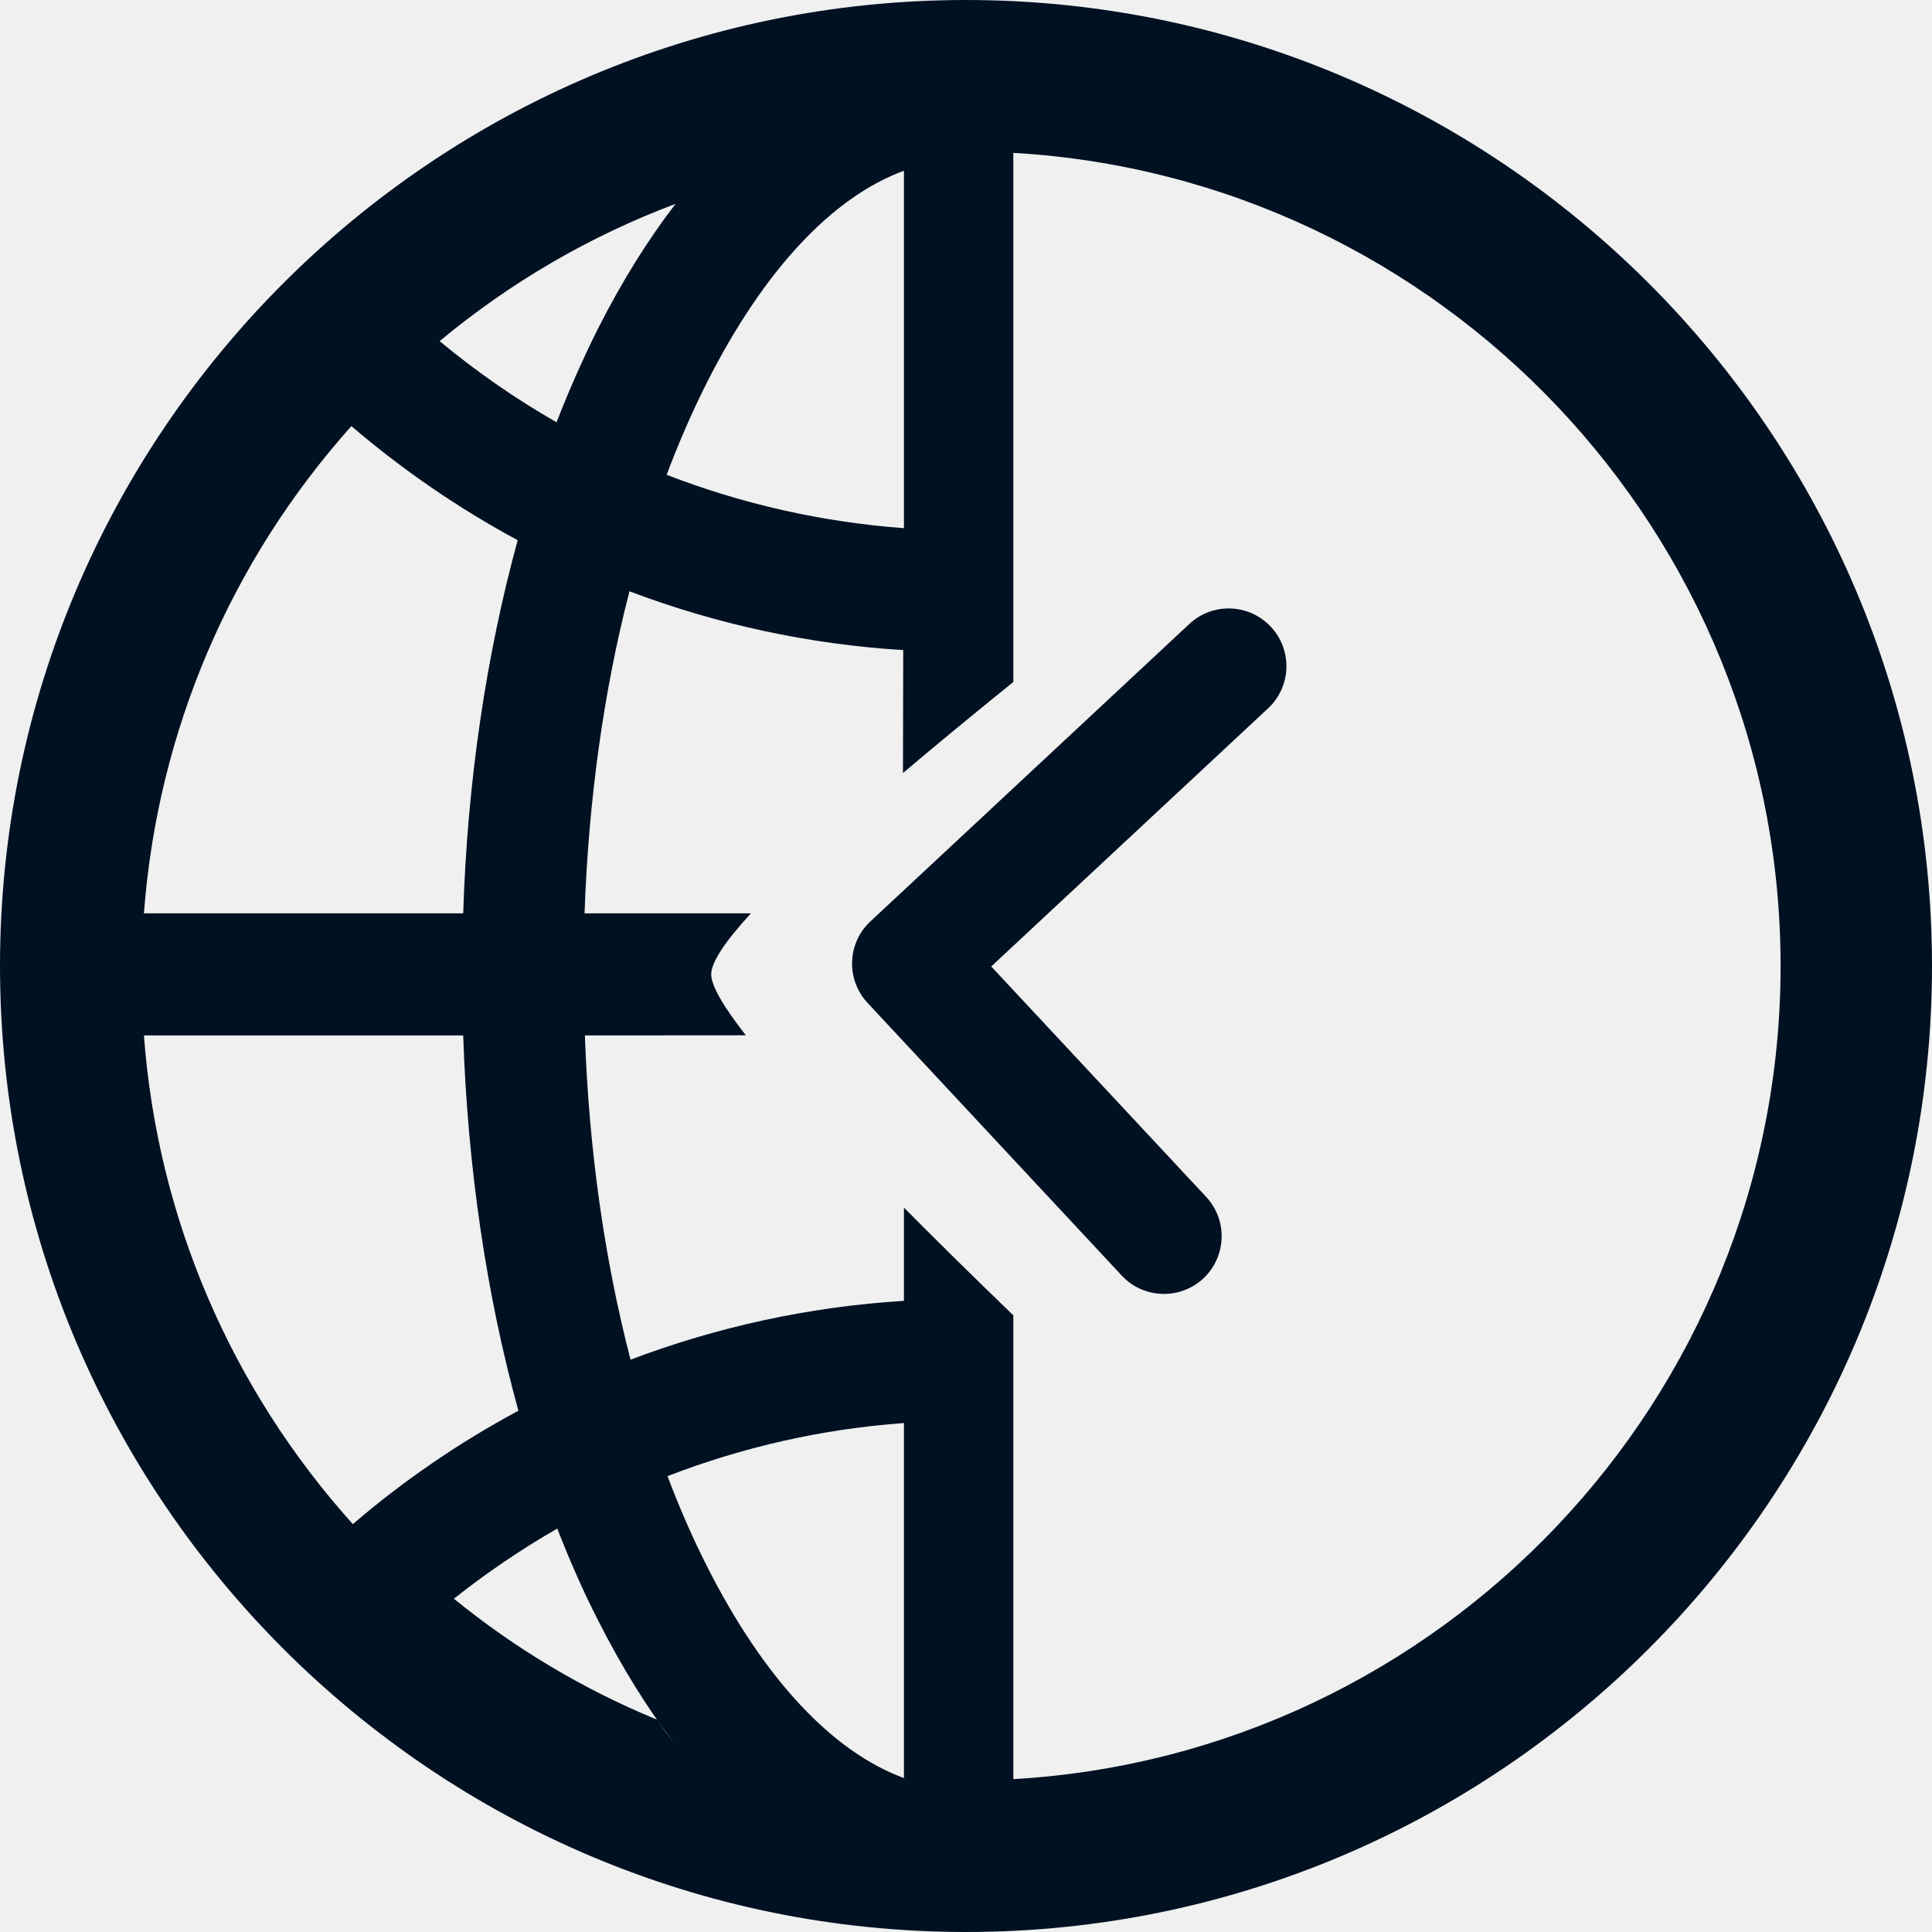
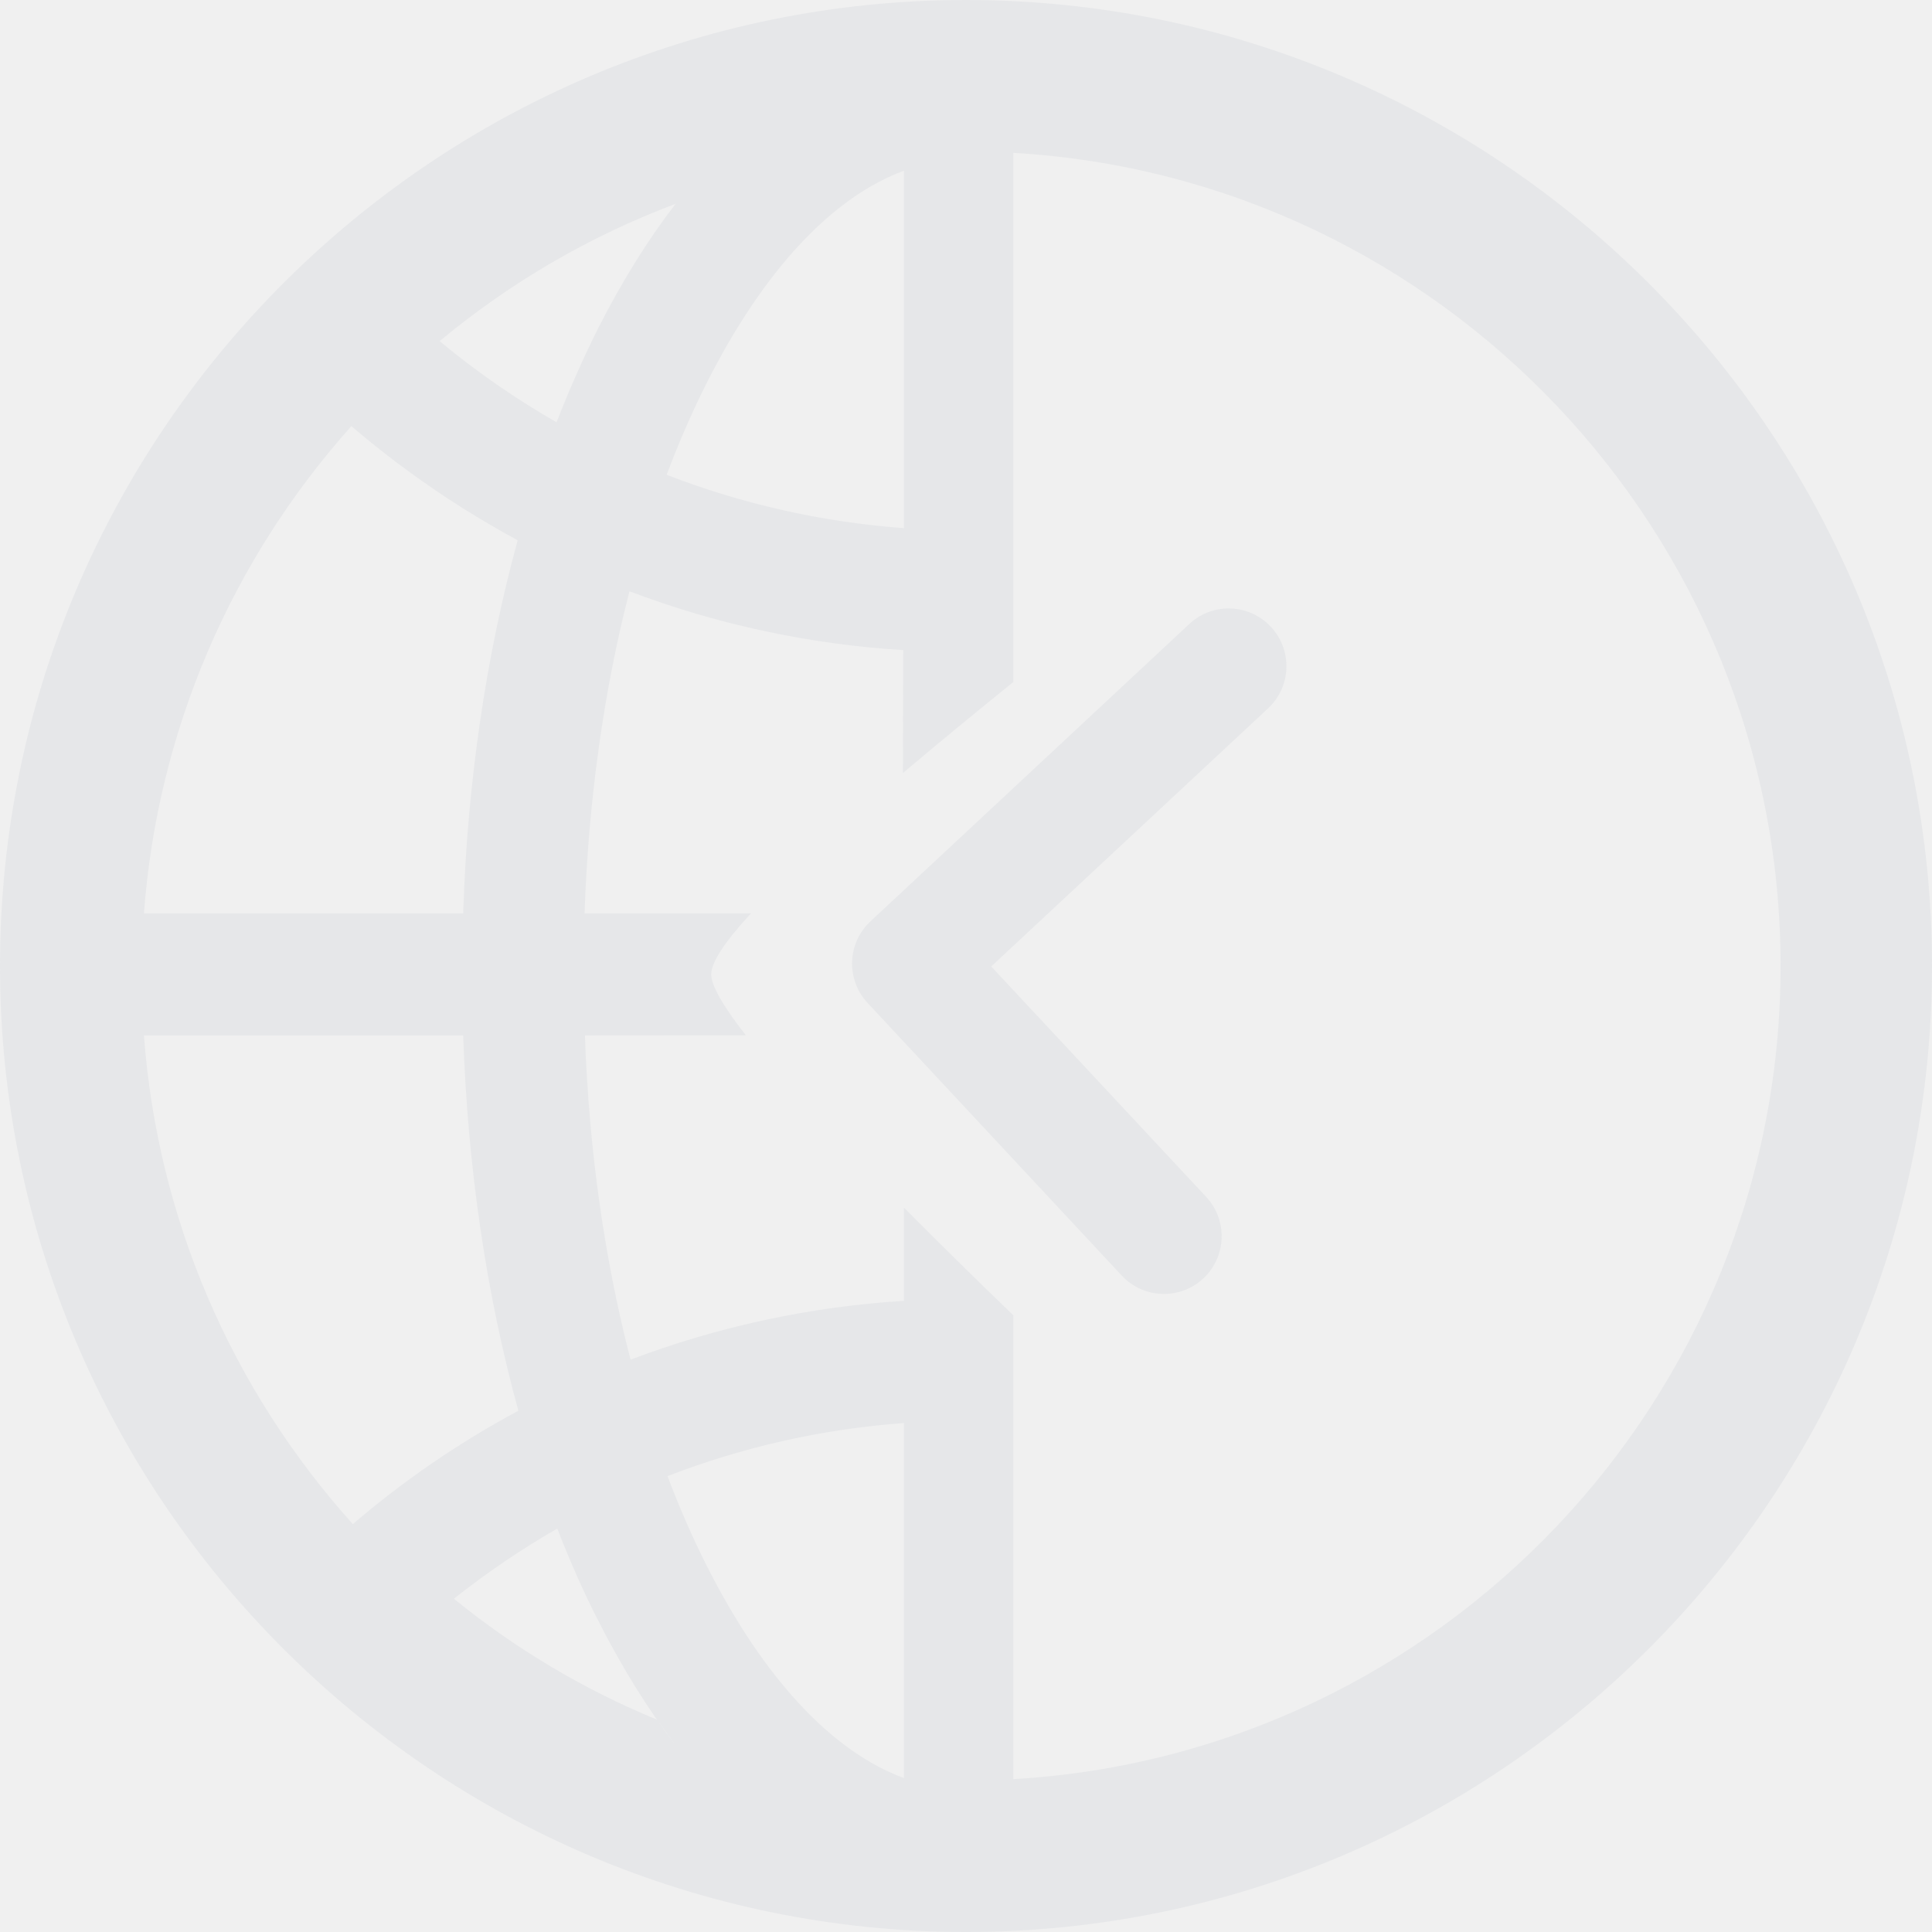
<svg xmlns="http://www.w3.org/2000/svg" xmlns:xlink="http://www.w3.org/1999/xlink" width="16px" height="16px" viewBox="0 0 16 16" version="1.1">
  <defs>
    <path d="M7.486,1.414 C6.894,1.632 6.327,2.234 5.855,3.167 C5.733,3.409 5.622,3.663 5.521,3.932 C6.146,4.174 6.809,4.324 7.486,4.374 L7.486,1.414 Z M3.641,2.825 C3.944,3.077 4.267,3.301 4.609,3.497 C4.715,3.225 4.83,2.965 4.954,2.718 C5.151,2.33 5.365,1.986 5.595,1.688 C4.885,1.955 4.225,2.339 3.641,2.825 Z M1.192,7.564 L3.836,7.564 C3.87,6.482 4.025,5.432 4.287,4.474 C3.797,4.209 3.337,3.894 2.91,3.529 C1.913,4.644 1.305,6.054 1.192,7.564 Z M2.922,12.622 C3.343,12.261 3.801,11.947 4.293,11.683 C4.029,10.726 3.873,9.671 3.836,8.575 L1.192,8.575 C1.305,10.092 1.917,11.504 2.922,12.622 Z M8,0 C12.411,0 16,3.589 16,8 C16,12.411 12.411,16 8,16 C3.589,16 0,12.411 0,8 C0,3.589 3.589,0 8,0 Z M8.392,1.266 L8.392,5.648 C8.053,5.922 7.748,6.173 7.478,6.402 L7.48,5.384 C6.701,5.336 5.937,5.171 5.213,4.897 C5,5.72 4.874,6.624 4.841,7.564 L6.219,7.564 C5.999,7.803 5.89,7.972 5.89,8.069 C5.89,8.16 5.985,8.329 6.177,8.574 L4.844,8.575 C4.877,9.518 5.006,10.429 5.222,11.26 C5.946,10.986 6.708,10.821 7.486,10.773 L7.486,10.001 C7.754,10.271 8.056,10.569 8.392,10.893 L8.392,14.734 C11.93,14.53 14.746,11.588 14.746,8 C14.746,4.412 11.93,1.47 8.392,1.266 Z M7.486,11.785 C6.814,11.834 6.155,11.982 5.528,12.225 C5.629,12.491 5.737,12.739 5.855,12.971 C6.327,13.905 6.894,14.507 7.486,14.725 L7.486,11.785 Z M4.615,12.659 C4.316,12.831 4.03,13.025 3.759,13.24 C4.264,13.651 4.83,13.99 5.44,14.241 L5.595,14.453 C5.364,14.153 5.15,13.808 4.954,13.421 C4.834,13.187 4.722,12.934 4.615,12.659 Z M9.85,5.167 C10.043,4.987 10.345,4.998 10.525,5.191 C10.705,5.384 10.695,5.686 10.502,5.866 L10.502,5.866 L8.209,8.004 L9.989,9.912 C10.169,10.105 10.158,10.408 9.965,10.588 C9.772,10.767 9.47,10.757 9.29,10.564 L9.29,10.564 L7.185,8.306 C7.005,8.113 7.015,7.811 7.208,7.631 L7.208,7.631 Z" id="path-1" />
  </defs>
  <g id="Locations" stroke="none" stroke-width="1" fill="none" fill-rule="evenodd">
    <g id="Assets" transform="translate(-28, -95)">
      <g id="Group" transform="translate(28, 27)">
        <g transform="translate(0, 68)" id="Timezone">
          <mask id="mask-2" fill="white">
            <use xlink:href="#path-1" />
          </mask>
          <use id="Mask" fill="#FFFFFF" xlink:href="#path-1" />
-           <g id="Group" mask="url(#mask-2)" fill="#001122">
+           <g id="Group" mask="url(#mask-2)" fill="RGBA(0, 17, 34, 0.1)">
            <g id="🎨-Color">
              <rect id="Rectangle-2" x="0" y="0" width="16.027" height="16.027" />
            </g>
          </g>
        </g>
      </g>
    </g>
  </g>
</svg>
